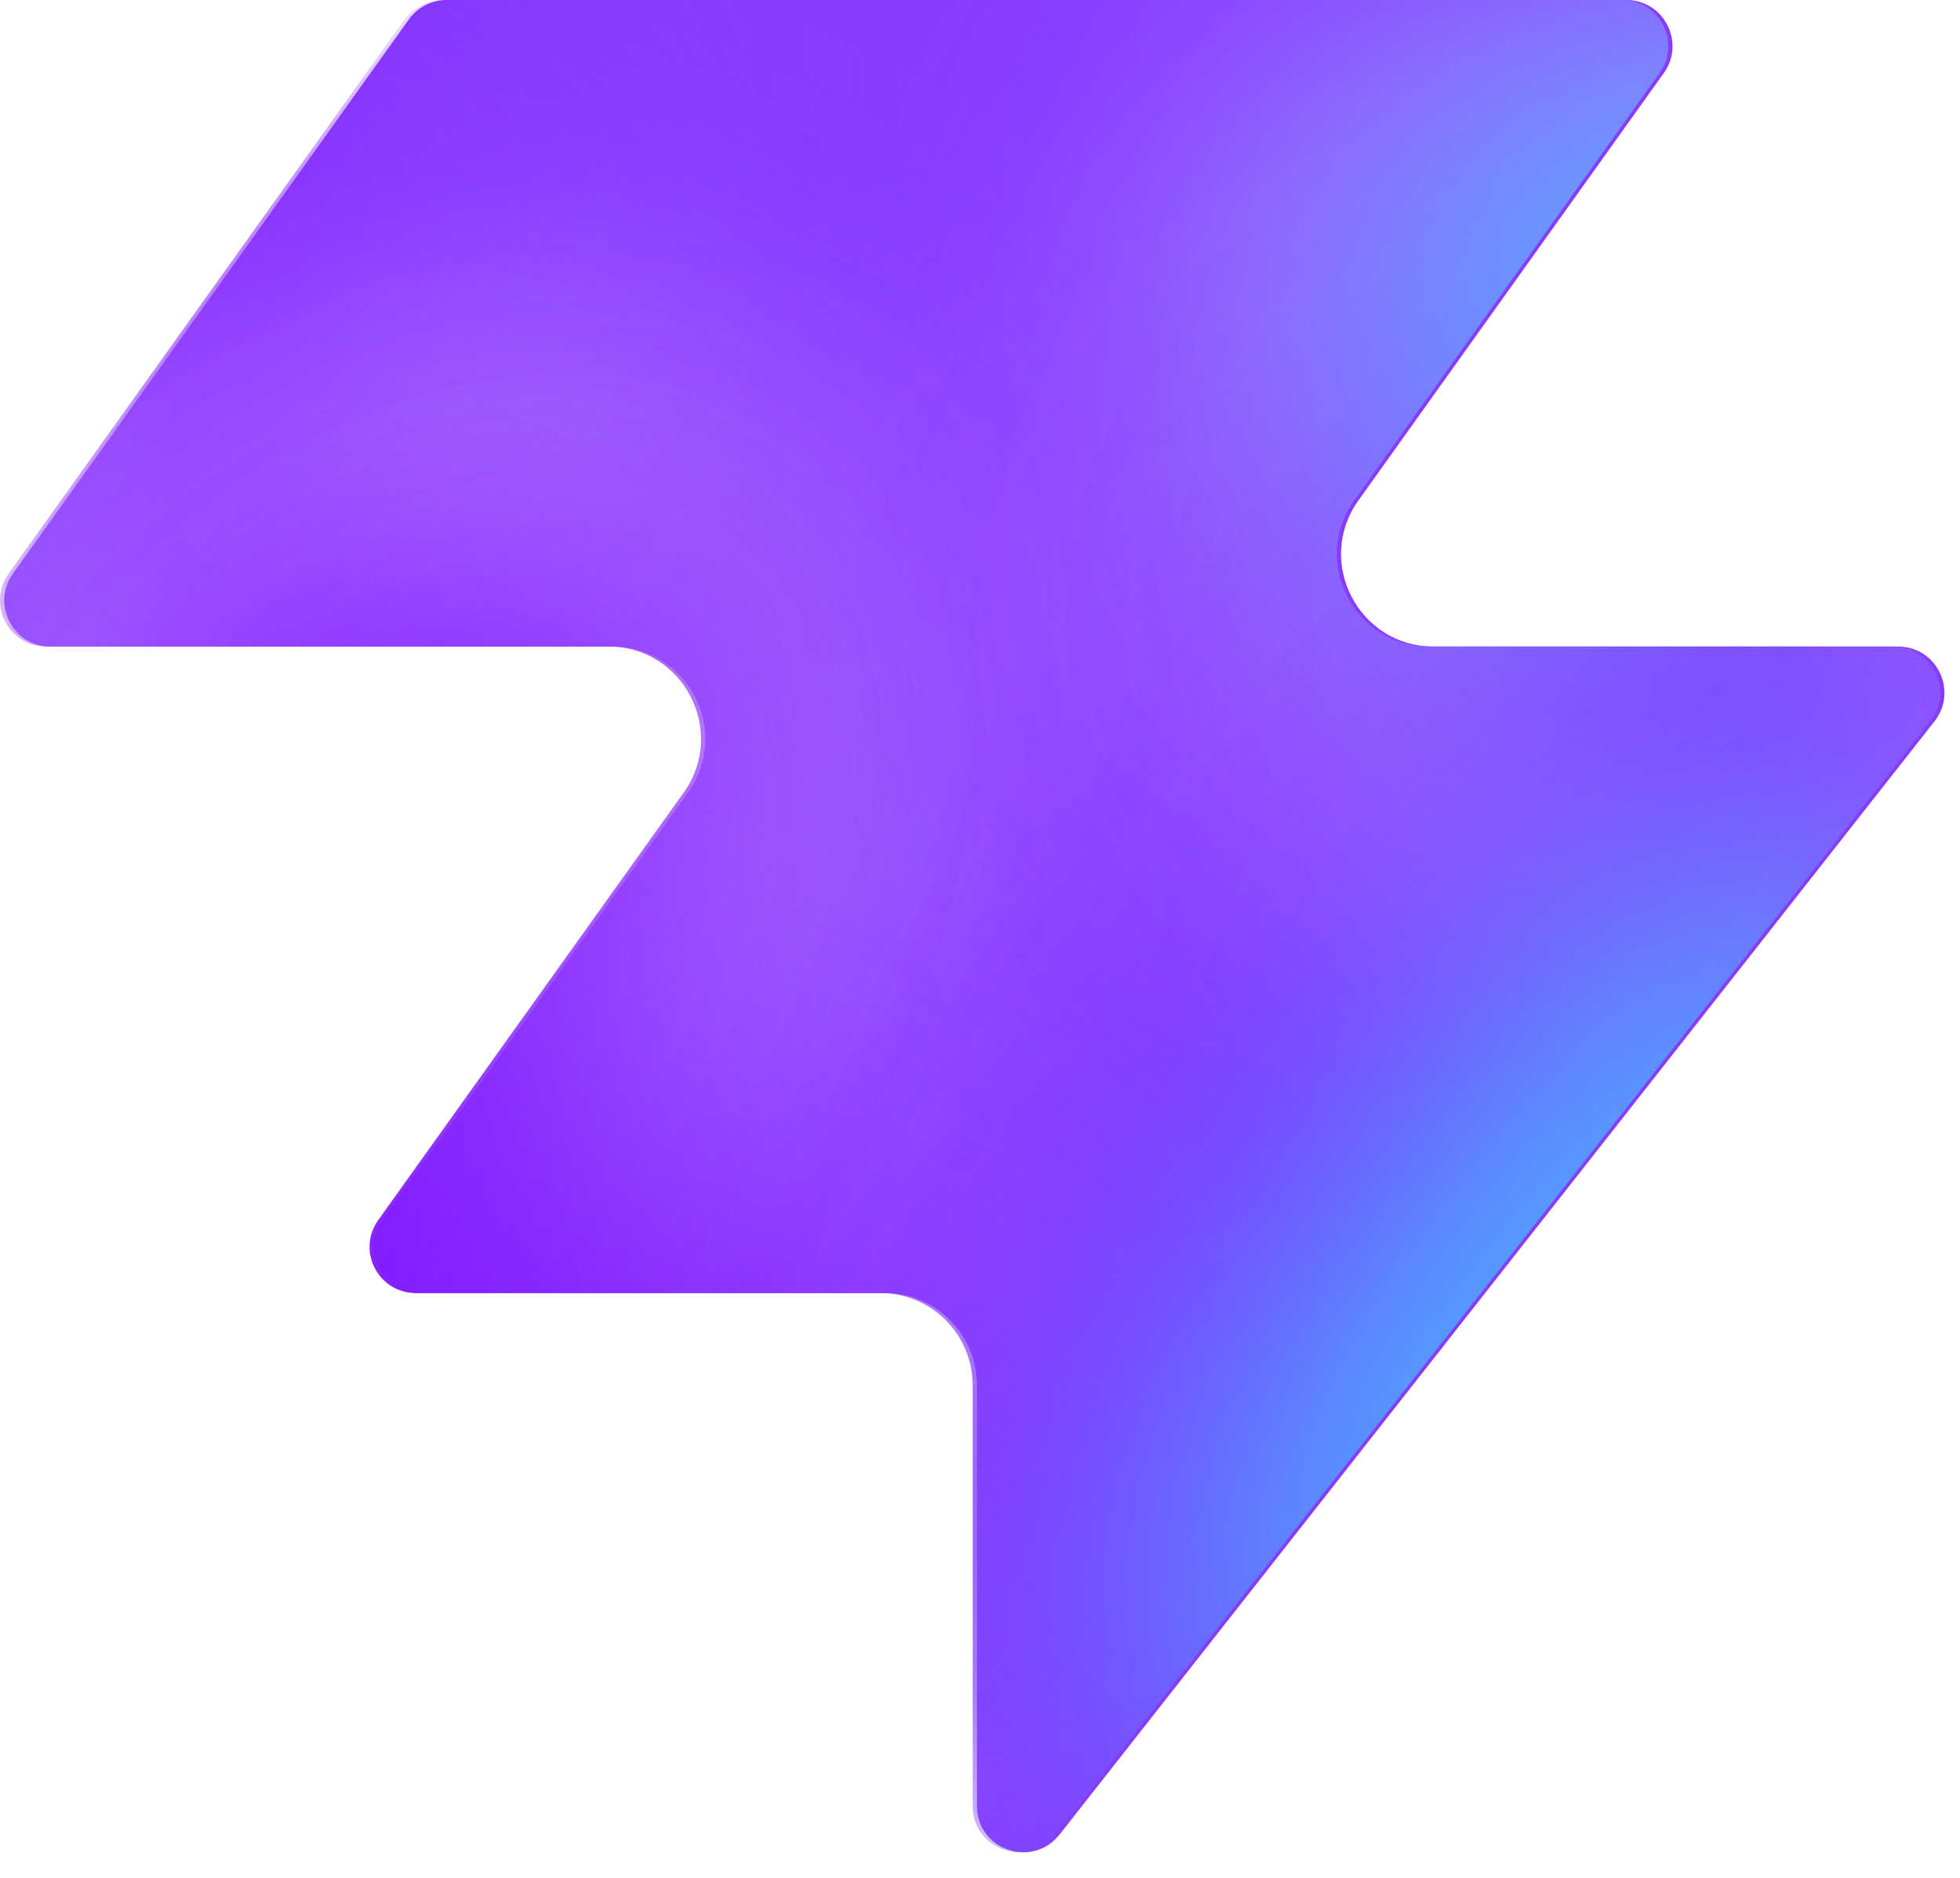
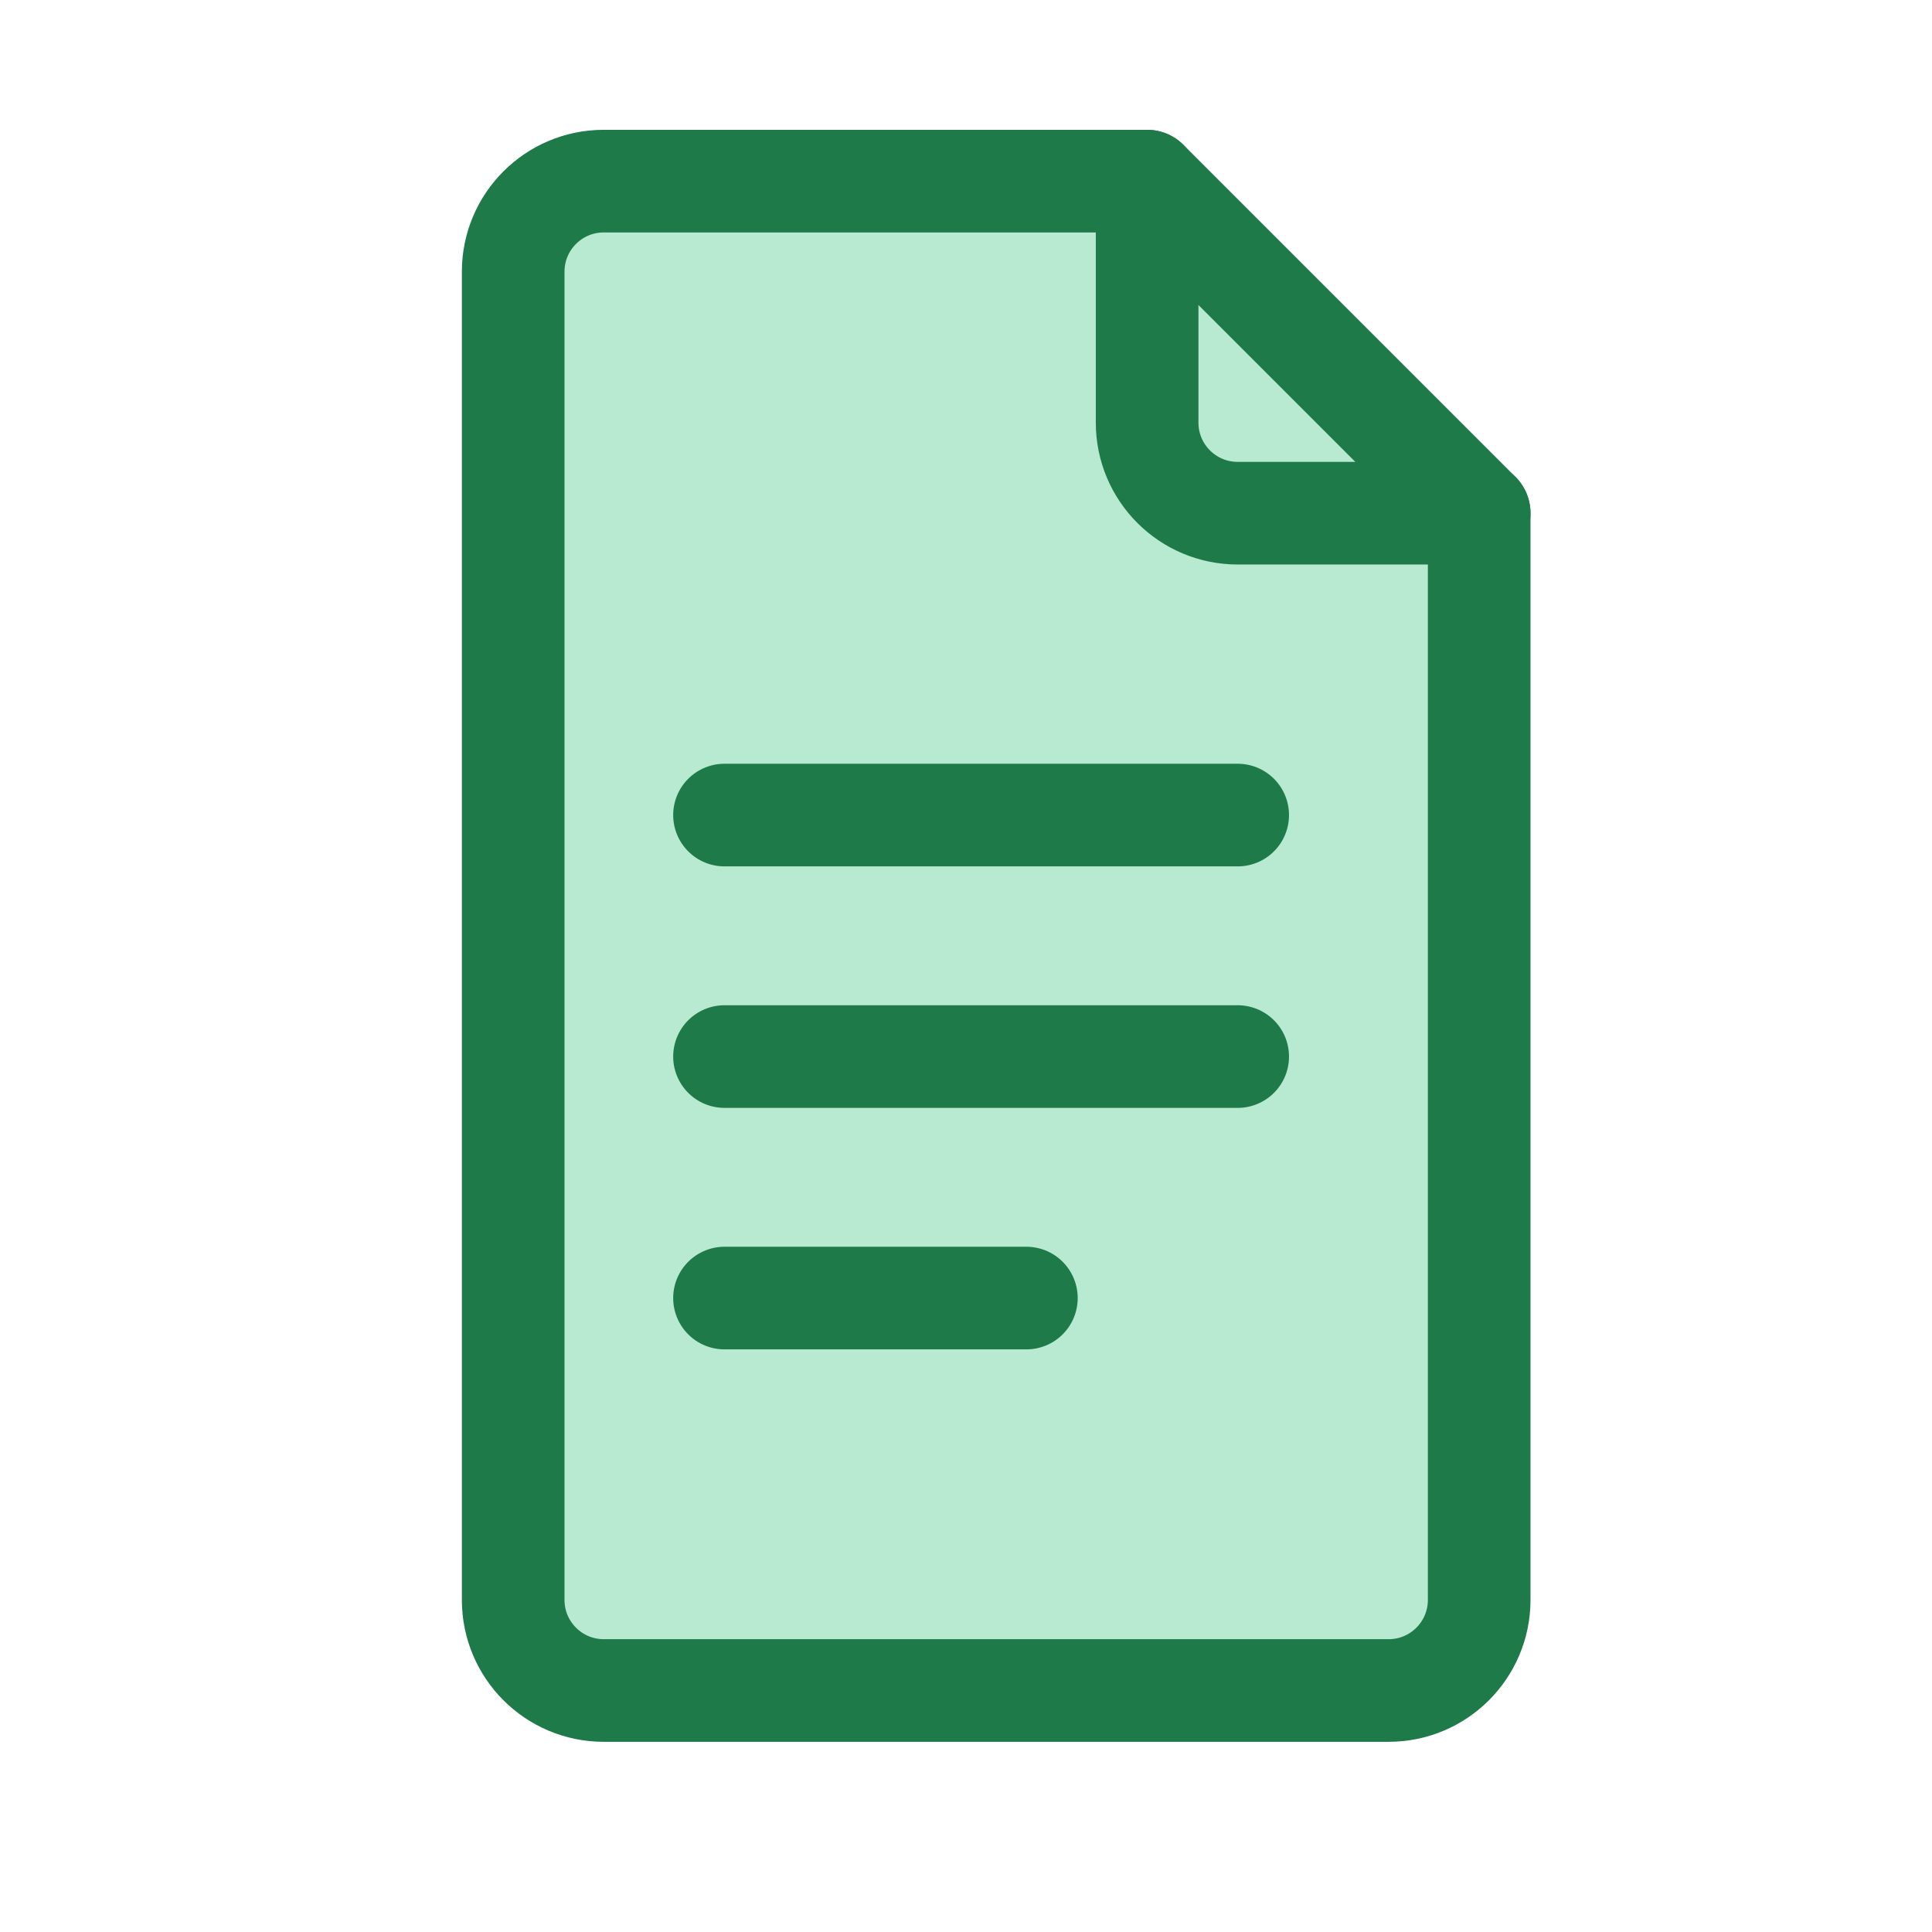
- <svg xmlns="http://www.w3.org/2000/svg" width="48" height="46" fill="none" viewBox="0 0 48 46">
-   <path fill="#863bff" d="M25.946 44.938c-.664.845-2.021.375-2.021-.698V33.937a2.26 2.26 0 0 0-2.262-2.262H10.287c-.92 0-1.456-1.04-.92-1.788l7.48-10.471c1.07-1.497 0-3.578-1.842-3.578H1.237c-.92 0-1.456-1.04-.92-1.788L10.013.474c.214-.297.556-.474.92-.474h28.894c.92 0 1.456 1.04.92 1.788l-7.48 10.471c-1.07 1.498 0 3.579 1.842 3.579h11.377c.943 0 1.473 1.088.89 1.83L25.947 44.94z" style="fill:#863bff;fill:color(display-p3 .525 .23 1);fill-opacity:1" />
-   <mask id="a" width="48" height="46" x="0" y="0" maskUnits="userSpaceOnUse" style="mask-type:alpha">
-     <path fill="#000" d="M25.842 44.938c-.664.844-2.021.375-2.021-.698V33.937a2.26 2.26 0 0 0-2.262-2.262H10.183c-.92 0-1.456-1.04-.92-1.788l7.48-10.471c1.07-1.498 0-3.579-1.842-3.579H1.133c-.92 0-1.456-1.04-.92-1.787L9.91.473c.214-.297.556-.474.92-.474h28.894c.92 0 1.456 1.04.92 1.788l-7.48 10.471c-1.07 1.498 0 3.578 1.842 3.578h11.377c.943 0 1.473 1.088.89 1.832L25.843 44.94z" style="fill:#000;fill-opacity:1" />
-   </mask>
-   <g mask="url(#a)">
-     <g filter="url(#b)">
-       <ellipse cx="5.508" cy="14.704" fill="#ede6ff" rx="5.508" ry="14.704" style="fill:#ede6ff;fill:color(display-p3 .927 .903 1);fill-opacity:1" transform="matrix(.00324 1 1 -.00324 -4.47 31.516)" />
-     </g>
-     <g filter="url(#c)">
-       <ellipse cx="10.399" cy="29.851" fill="#ede6ff" rx="10.399" ry="29.851" style="fill:#ede6ff;fill:color(display-p3 .927 .903 1);fill-opacity:1" transform="matrix(.00324 1 1 -.00324 -39.328 7.883)" />
-     </g>
-     <g filter="url(#d)">
-       <ellipse cx="5.508" cy="30.487" fill="#7e14ff" rx="5.508" ry="30.487" style="fill:#7e14ff;fill:color(display-p3 .492 .077 1);fill-opacity:1" transform="rotate(89.814 -25.913 -14.639)scale(1 -1)" />
-     </g>
-     <g filter="url(#e)">
-       <ellipse cx="5.508" cy="30.599" fill="#7e14ff" rx="5.508" ry="30.599" style="fill:#7e14ff;fill:color(display-p3 .492 .077 1);fill-opacity:1" transform="rotate(89.814 -32.644 -3.334)scale(1 -1)" />
-     </g>
-     <g filter="url(#f)">
-       <ellipse cx="5.508" cy="30.599" fill="#7e14ff" rx="5.508" ry="30.599" style="fill:#7e14ff;fill:color(display-p3 .492 .077 1);fill-opacity:1" transform="matrix(.00324 1 1 -.00324 -34.34 30.47)" />
-     </g>
-     <g filter="url(#g)">
-       <ellipse cx="14.072" cy="22.078" fill="#ede6ff" rx="14.072" ry="22.078" style="fill:#ede6ff;fill:color(display-p3 .927 .903 1);fill-opacity:1" transform="rotate(93.35 24.506 48.493)scale(-1 1)" />
-     </g>
-     <g filter="url(#h)">
-       <ellipse cx="3.47" cy="21.501" fill="#7e14ff" rx="3.47" ry="21.501" style="fill:#7e14ff;fill:color(display-p3 .492 .077 1);fill-opacity:1" transform="rotate(89.009 28.708 47.59)scale(-1 1)" />
-     </g>
-     <g filter="url(#i)">
-       <ellipse cx="3.47" cy="21.501" fill="#7e14ff" rx="3.47" ry="21.501" style="fill:#7e14ff;fill:color(display-p3 .492 .077 1);fill-opacity:1" transform="rotate(89.009 28.708 47.59)scale(-1 1)" />
-     </g>
-     <g filter="url(#j)">
-       <ellipse cx=".387" cy="8.972" fill="#7e14ff" rx="4.407" ry="29.108" style="fill:#7e14ff;fill:color(display-p3 .492 .077 1);fill-opacity:1" transform="rotate(39.51 .387 8.972)" />
-     </g>
-     <g filter="url(#k)">
-       <ellipse cx="47.523" cy="-6.092" fill="#7e14ff" rx="4.407" ry="29.108" style="fill:#7e14ff;fill:color(display-p3 .492 .077 1);fill-opacity:1" transform="rotate(37.892 47.523 -6.092)" />
-     </g>
-     <g filter="url(#l)">
-       <ellipse cx="41.412" cy="6.333" fill="#47bfff" rx="5.971" ry="9.665" style="fill:#47bfff;fill:color(display-p3 .28 .748 1);fill-opacity:1" transform="rotate(37.892 41.412 6.333)" />
-     </g>
-     <g filter="url(#m)">
-       <ellipse cx="-1.879" cy="38.332" fill="#7e14ff" rx="4.407" ry="29.108" style="fill:#7e14ff;fill:color(display-p3 .492 .077 1);fill-opacity:1" transform="rotate(37.892 -1.88 38.332)" />
-     </g>
-     <g filter="url(#n)">
-       <ellipse cx="-1.879" cy="38.332" fill="#7e14ff" rx="4.407" ry="29.108" style="fill:#7e14ff;fill:color(display-p3 .492 .077 1);fill-opacity:1" transform="rotate(37.892 -1.88 38.332)" />
-     </g>
-     <g filter="url(#o)">
-       <ellipse cx="35.651" cy="29.907" fill="#7e14ff" rx="4.407" ry="29.108" style="fill:#7e14ff;fill:color(display-p3 .492 .077 1);fill-opacity:1" transform="rotate(37.892 35.651 29.907)" />
-     </g>
-     <g filter="url(#p)">
-       <ellipse cx="38.418" cy="32.4" fill="#47bfff" rx="5.971" ry="15.297" style="fill:#47bfff;fill:color(display-p3 .28 .748 1);fill-opacity:1" transform="rotate(37.892 38.418 32.4)" />
-     </g>
-   </g>
-   <defs>
-     <filter id="b" width="60.045" height="41.654" x="-19.77" y="16.149" color-interpolation-filters="sRGB" filterUnits="userSpaceOnUse">
-       <feFlood flood-opacity="0" result="BackgroundImageFix" />
-       <feBlend in="SourceGraphic" in2="BackgroundImageFix" result="shape" />
-       <feGaussianBlur result="effect1_foregroundBlur_2002_17158" stdDeviation="7.659" />
-     </filter>
-     <filter id="c" width="90.34" height="51.437" x="-54.613" y="-7.533" color-interpolation-filters="sRGB" filterUnits="userSpaceOnUse">
-       <feFlood flood-opacity="0" result="BackgroundImageFix" />
-       <feBlend in="SourceGraphic" in2="BackgroundImageFix" result="shape" />
-       <feGaussianBlur result="effect1_foregroundBlur_2002_17158" stdDeviation="7.659" />
-     </filter>
-     <filter id="d" width="79.355" height="29.4" x="-49.64" y="2.03" color-interpolation-filters="sRGB" filterUnits="userSpaceOnUse">
-       <feFlood flood-opacity="0" result="BackgroundImageFix" />
-       <feBlend in="SourceGraphic" in2="BackgroundImageFix" result="shape" />
-       <feGaussianBlur result="effect1_foregroundBlur_2002_17158" stdDeviation="4.596" />
-     </filter>
-     <filter id="e" width="79.579" height="29.4" x="-45.045" y="20.029" color-interpolation-filters="sRGB" filterUnits="userSpaceOnUse">
-       <feFlood flood-opacity="0" result="BackgroundImageFix" />
-       <feBlend in="SourceGraphic" in2="BackgroundImageFix" result="shape" />
-       <feGaussianBlur result="effect1_foregroundBlur_2002_17158" stdDeviation="4.596" />
-     </filter>
-     <filter id="f" width="79.579" height="29.4" x="-43.513" y="21.178" color-interpolation-filters="sRGB" filterUnits="userSpaceOnUse">
-       <feFlood flood-opacity="0" result="BackgroundImageFix" />
-       <feBlend in="SourceGraphic" in2="BackgroundImageFix" result="shape" />
-       <feGaussianBlur result="effect1_foregroundBlur_2002_17158" stdDeviation="4.596" />
-     </filter>
-     <filter id="g" width="74.749" height="58.852" x="15.756" y="-17.901" color-interpolation-filters="sRGB" filterUnits="userSpaceOnUse">
-       <feFlood flood-opacity="0" result="BackgroundImageFix" />
-       <feBlend in="SourceGraphic" in2="BackgroundImageFix" result="shape" />
-       <feGaussianBlur result="effect1_foregroundBlur_2002_17158" stdDeviation="7.659" />
-     </filter>
-     <filter id="h" width="61.377" height="25.362" x="23.548" y="2.284" color-interpolation-filters="sRGB" filterUnits="userSpaceOnUse">
-       <feFlood flood-opacity="0" result="BackgroundImageFix" />
-       <feBlend in="SourceGraphic" in2="BackgroundImageFix" result="shape" />
-       <feGaussianBlur result="effect1_foregroundBlur_2002_17158" stdDeviation="4.596" />
-     </filter>
-     <filter id="i" width="61.377" height="25.362" x="23.548" y="2.284" color-interpolation-filters="sRGB" filterUnits="userSpaceOnUse">
-       <feFlood flood-opacity="0" result="BackgroundImageFix" />
-       <feBlend in="SourceGraphic" in2="BackgroundImageFix" result="shape" />
-       <feGaussianBlur result="effect1_foregroundBlur_2002_17158" stdDeviation="4.596" />
-     </filter>
-     <filter id="j" width="56.045" height="63.649" x="-27.636" y="-22.853" color-interpolation-filters="sRGB" filterUnits="userSpaceOnUse">
-       <feFlood flood-opacity="0" result="BackgroundImageFix" />
-       <feBlend in="SourceGraphic" in2="BackgroundImageFix" result="shape" />
-       <feGaussianBlur result="effect1_foregroundBlur_2002_17158" stdDeviation="4.596" />
-     </filter>
-     <filter id="k" width="54.814" height="64.646" x="20.116" y="-38.415" color-interpolation-filters="sRGB" filterUnits="userSpaceOnUse">
-       <feFlood flood-opacity="0" result="BackgroundImageFix" />
-       <feBlend in="SourceGraphic" in2="BackgroundImageFix" result="shape" />
-       <feGaussianBlur result="effect1_foregroundBlur_2002_17158" stdDeviation="4.596" />
-     </filter>
-     <filter id="l" width="33.541" height="35.313" x="24.641" y="-11.323" color-interpolation-filters="sRGB" filterUnits="userSpaceOnUse">
-       <feFlood flood-opacity="0" result="BackgroundImageFix" />
-       <feBlend in="SourceGraphic" in2="BackgroundImageFix" result="shape" />
-       <feGaussianBlur result="effect1_foregroundBlur_2002_17158" stdDeviation="4.596" />
-     </filter>
-     <filter id="m" width="54.814" height="64.646" x="-29.286" y="6.009" color-interpolation-filters="sRGB" filterUnits="userSpaceOnUse">
-       <feFlood flood-opacity="0" result="BackgroundImageFix" />
-       <feBlend in="SourceGraphic" in2="BackgroundImageFix" result="shape" />
-       <feGaussianBlur result="effect1_foregroundBlur_2002_17158" stdDeviation="4.596" />
-     </filter>
-     <filter id="n" width="54.814" height="64.646" x="-29.286" y="6.009" color-interpolation-filters="sRGB" filterUnits="userSpaceOnUse">
-       <feFlood flood-opacity="0" result="BackgroundImageFix" />
-       <feBlend in="SourceGraphic" in2="BackgroundImageFix" result="shape" />
-       <feGaussianBlur result="effect1_foregroundBlur_2002_17158" stdDeviation="4.596" />
-     </filter>
-     <filter id="o" width="54.814" height="64.646" x="8.244" y="-2.416" color-interpolation-filters="sRGB" filterUnits="userSpaceOnUse">
-       <feFlood flood-opacity="0" result="BackgroundImageFix" />
-       <feBlend in="SourceGraphic" in2="BackgroundImageFix" result="shape" />
-       <feGaussianBlur result="effect1_foregroundBlur_2002_17158" stdDeviation="4.596" />
-     </filter>
-     <filter id="p" width="39.409" height="43.623" x="18.713" y="10.588" color-interpolation-filters="sRGB" filterUnits="userSpaceOnUse">
-       <feFlood flood-opacity="0" result="BackgroundImageFix" />
-       <feBlend in="SourceGraphic" in2="BackgroundImageFix" result="shape" />
-       <feGaussianBlur result="effect1_foregroundBlur_2002_17158" stdDeviation="4.596" />
-     </filter>
-   </defs>
+ <svg xmlns="http://www.w3.org/2000/svg" viewBox="0 0 32 32" fill="none">
+   <path d="M10 3H19L24.5 8.5V26.5A1.5 1.5 0 0 1 23 28H10A1.5 1.5 0 0 1 8.5 26.5V4.5A1.5 1.5 0 0 1 10 3Z" fill="#b7ead0" stroke="#1f7a4a" stroke-width="1.7" stroke-linejoin="round" />
+   <path d="M19 3V7A1.5 1.5 0 0 0 20.5 8.5H24.5" stroke="#1f7a4a" stroke-width="1.7" stroke-linecap="round" stroke-linejoin="round" />
+   <path d="M12 13.5H20.5M12 17.5H20.5M12 21.5H17" stroke="#1f7a4a" stroke-width="1.7" stroke-linecap="round" />
</svg>
